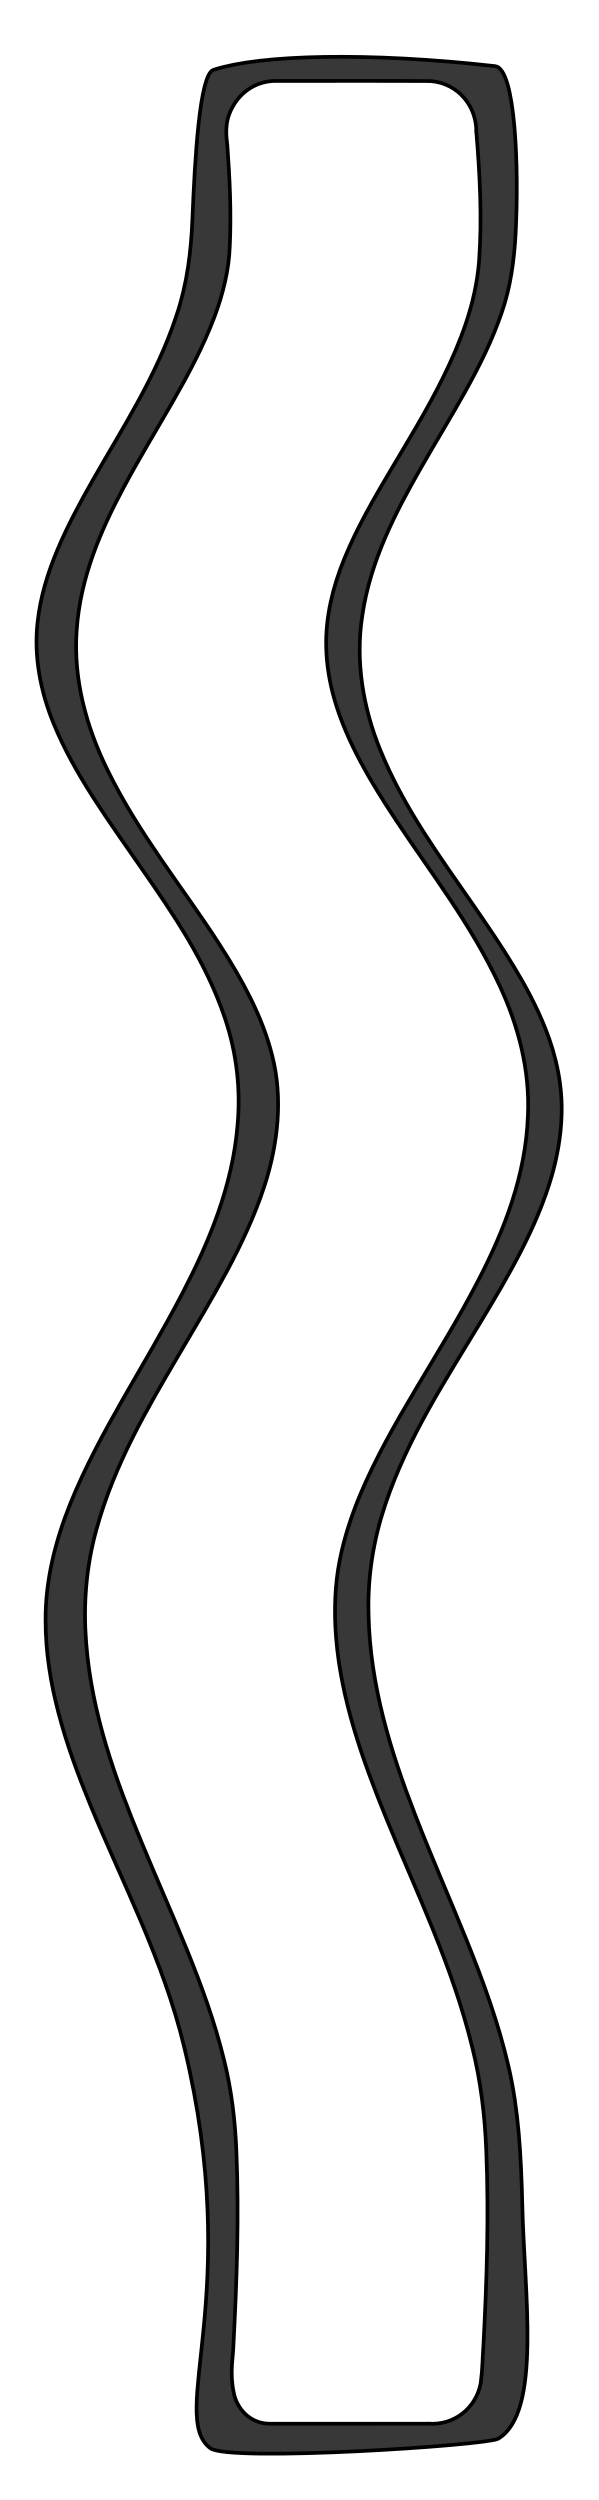
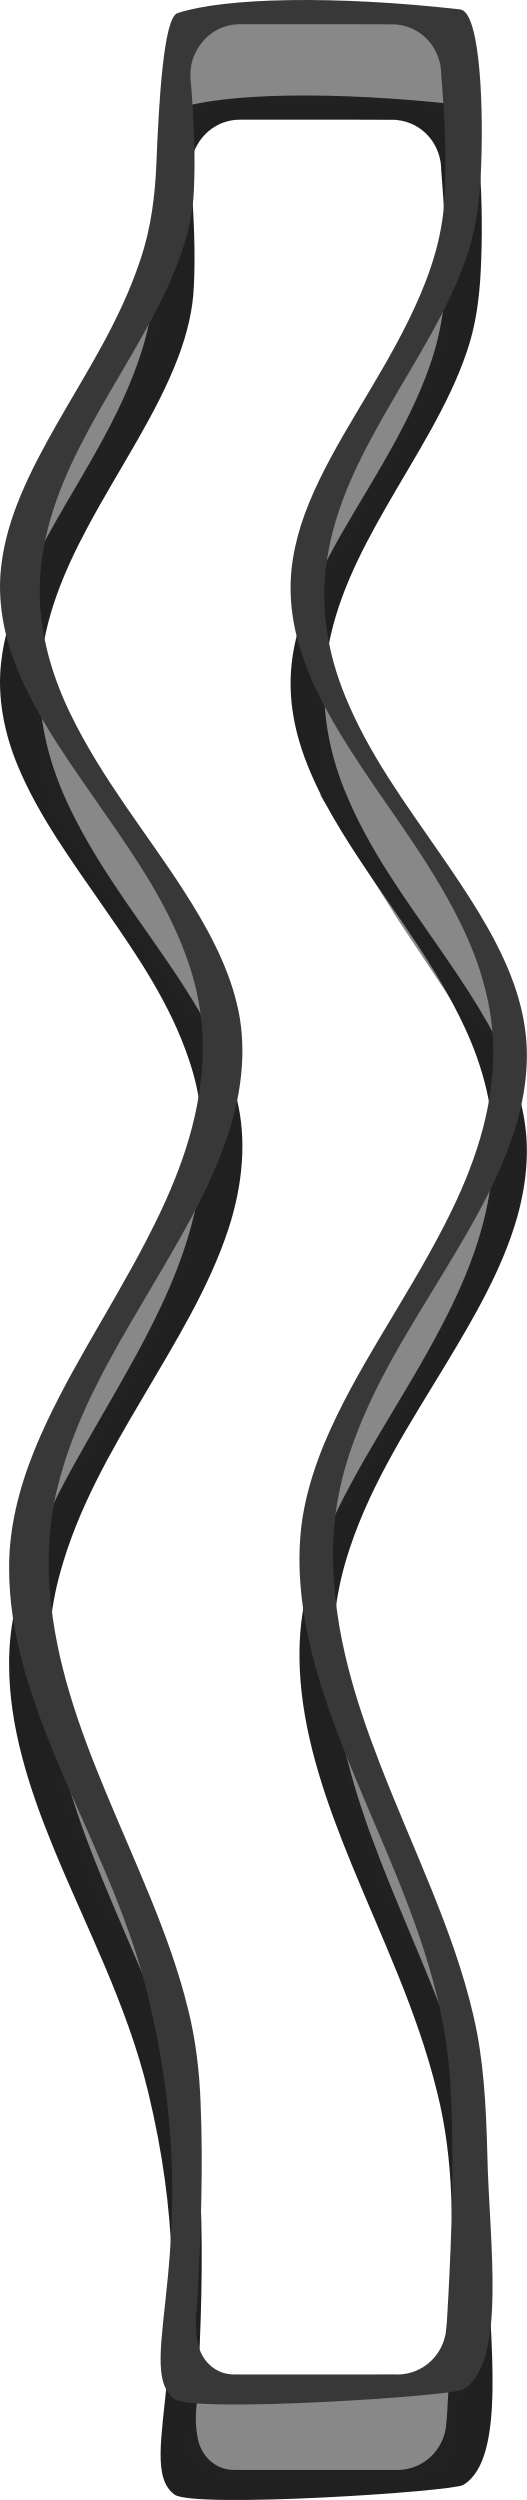
- <svg xmlns="http://www.w3.org/2000/svg" width="406.458" height="1698.694" viewBox="0 0 107.542 449.446" version="1.1" id="svg1">
-   <defs id="defs1" />
-   <g id="layer1" transform="translate(-57.42518,-30.68187)">
-     <path id="path2" style="fill:#383838;stroke:#000000;stroke-width:0.667;stroke-linecap:round;stroke-linejoin:round;stroke-dasharray:none;stroke-opacity:0.999" d="M 146.444,42.576 C 123.785,40.024 104.202,40.474 95.791,43.243 93.289,44.067 92.454,59.258 92.018,70.076 v 0.004 c -0.233,5.699 -0.92,11.598 -2.873,17.34 -3.615,10.981 -9.801,20.357 -15.053,29.602 -4.733,8.346 -8.944,16.666 -9.902,25.457 -0.001,0.009 -0.003,0.018 -0.004,0.027 -0.702,6.057 0.49,12.438 2.879,18.254 0.001,0.003 0.003,0.005 0.004,0.008 3.704,9.082 9.811,17.359 15.791,26.018 5.673,8.175 11.636,16.825 15.027,27.018 2.072,6.146 2.839,12.693 2.244,19.15 -0.915,11 -5.158,21.075 -9.93,30.262 -6.777,13.058 -14.922,24.896 -20.113,37.727 -2.752,6.834 -4.532,13.997 -4.469,21.115 4.7e-5,0.011 4.7e-5,0.022 0,0.033 0.005,11.149 3.588,22.242 8.039,33.051 l 0.004,0.006 c 5.709,13.929 13.106,27.887 16.873,43.527 10.771,44.49 -2.998,66.325 4.702,72.146 3.355,2.536 49.706,-0.505 51.743,-1.709 7.942,-4.695 4.65,-26.515 4.34,-42.202 v -0.002 c -0.219,-8.52 -0.637,-16.93 -2.5,-24.82 -0.001,-0.006 -0.003,-0.012 -0.004,-0.018 -3.542,-15.283 -10.818,-29.747 -16.762,-45.135 l -0.002,-0.006 c -4.364,-11.25 -8.116,-23.279 -8.369,-35.98 -0.2,-6.701 0.854,-13.377 2.975,-19.682 l 0.002,-0.006 c 6.5e-4,-0.002 10e-4,-0.004 0.002,-0.006 4.04,-12.129 10.937,-22.555 17.084,-32.756 l 0.004,-0.004 c 5.232,-8.66 10.228,-17.249 12.877,-26.439 v 0.006 c 0.962,-3.355 1.6,-6.984 1.74,-10.383 6.1e-4,-0.012 10e-4,-0.025 0.002,-0.037 0.273,-5.41 -0.853,-10.961 -2.924,-16.113 -0.002,-0.005 -0.004,-0.01 -0.006,-0.016 -3.018,-7.6 -7.823,-14.73 -12.781,-21.914 l -0.002,-0.002 c -5.971,-8.664 -12.584,-17.528 -16.85,-28.039 l -0.002,-0.006 c -5.6e-4,-0.001 -0.001,-0.003 -0.002,-0.004 -3.071,-7.516 -4.542,-15.918 -3.236,-24.256 1.459,-9.839 5.962,-18.475 10.473,-26.385 v -0.002 c 5.43,-9.516 11.316,-18.393 14.576,-28.008 0.004,-0.011 0.008,-0.022 0.012,-0.033 1.567,-4.493 2.251,-9.391 2.506,-14.43 v -0.002 c 0.583,-11.397 0.013,-29.44 -3.688,-29.857 z m -39.384,2.655 c 9.164,0.015 18.354,-0.031 27.564,0.023 0.102,6.32e-4 0.203,0.005 0.305,0.014 4.91,0.409 8.262,4.606 8.123,9.287 l -0.012,-0.439 c 0.631,7.696 1.092,15.582 0.508,23.572 -6.3e-4,0.01 -0.001,0.021 -0.002,0.031 -0.611,7.542 -3.333,14.452 -6.416,20.725 l -0.002,0.004 c -5.743,11.647 -13.284,21.666 -17.783,32.629 -2.121,5.206 -3.426,10.616 -3.273,15.998 2e-5,0.008 2e-5,0.016 0,0.023 0.071,3.175 0.627,6.394 1.518,9.457 4.1e-4,0.001 0.002,0.003 0.002,0.004 1.7e-4,6.1e-4 -1.8e-4,0.001 0,0.002 2.201,7.519 6.382,14.553 10.967,21.49 6.243,9.448 13.556,18.782 18.691,29.83 3.313,7.126 5.463,15.092 5.086,23.324 -0.377,10.779 -4.301,20.744 -8.947,29.703 -6.971,13.495 -15.729,25.432 -21.223,38.512 -1.591,3.813 -2.883,7.801 -3.656,11.729 -0.001,0.006 -0.003,0.012 -0.004,0.018 -0.885,4.399 -1.035,9.172 -0.67,13.814 l 0.002,0.002 c 0.868,11.097 4.732,22.084 9.154,32.891 v 0.002 c 5.355,13.104 11.771,26.285 15.318,40.799 8.3e-4,0.003 0.003,0.006 0.004,0.01 1.554,6.185 2.3,12.479 2.535,18.725 0.478,11.764 0.088,23.474 -0.521,35.082 -0.002,0.03 -0.004,0.06 -0.006,0.09 -0.141,1.869 -0.143,4.021 -0.453,6.375 -0.01,0.076 -0.021,0.153 -0.035,0.229 -0.857,4.473 -4.851,7.608 -9.469,7.209 l 0.34,0.016 c -9.582,0.002 -19.162,-0.005 -28.734,0.006 -3.563,0.021 -6.006,-2.695 -6.537,-5.656 -0.745,-3.538 -0.082,-6.436 -0.043,-8.447 5.98e-4,-0.043 0.002,-0.086 0.004,-0.129 0.607,-11.552 1.007,-23.093 0.535,-34.518 -6e-6,-0.004 -6e-6,-0.008 0,-0.012 -0.219,-5.703 -0.884,-11.311 -2.254,-16.748 -0.003,-0.008 -0.005,-0.017 -0.008,-0.025 -3.258,-13.293 -9.431,-25.981 -14.9,-39.253 v 0.004 c -4.596,-11.127 -8.878,-22.934 -9.85,-35.604 v -0.004 c -0.549,-6.799 -0.011,-13.733 1.852,-20.398 3.148,-11.531 9.076,-21.658 14.764,-31.316 l 0.004,-0.006 c 5.915,-10.082 11.967,-19.825 15.398,-30.326 2.498,-7.641 3.368,-15.94 1.436,-23.453 -0.003,-0.013 -0.007,-0.026 -0.01,-0.039 -1.708,-6.924 -5.338,-13.599 -9.479,-20.016 -0.001,-0.003 -0.003,-0.005 -0.004,-0.008 C 90.391,190.355 82.355,180.627 76.668,168.945 v -0.002 c -3.92e-4,-8.1e-4 -0.002,-0.001 -0.002,-0.002 -3.668,-7.517 -6.084,-16.046 -5.463,-24.865 0.614,-9.494 4.346,-18.093 8.486,-25.82 l 0.004,-0.006 C 85.366,107.623 92.047,98.089 95.963,87.688 l 0.002,-0.004 c 1.569,-4.193 2.621,-8.476 2.766,-12.707 0.001,-0.017 0.003,-0.034 0.004,-0.051 0.281,-5.953 0.001,-12.095 -0.451,-18.221 l 0.008,0.09 c -0.135,-1.397 -0.653,-4.022 0.91,-6.803 1.525,-2.895 4.46,-4.789 7.859,-4.762 z" />
+ <svg xmlns="http://www.w3.org/2000/svg" width="356.878" height="1693.313" viewBox="0 0 94.424 448.022" version="1.1" id="svg1">
+   <defs id="defs1">
+     </defs>
+   <g id="layer1" transform="translate(-63.75292,-29.74589)">
+     <path id="path1" style="fill:#202020;fill-opacity:1;stroke:#000000;stroke-width:0;stroke-linecap:round;stroke-linejoin:round;stroke-dasharray:none;stroke-opacity:0.999" d="m 146.212,48.542 c -22.659,-2.552 -42.242,-2.102 -50.654,0.667 -2.502,0.824 -3.337,16.015 -3.773,26.833 v 0.004 c -0.233,5.699 -0.92,11.598 -2.873,17.34 -3.615,10.981 -9.801,20.357 -15.053,29.602 -4.733,8.346 -8.944,16.666 -9.902,25.457 -0.001,0.009 -0.003,0.018 -0.004,0.027 -0.702,6.057 0.49,12.438 2.879,18.254 0.001,0.003 0.003,0.005 0.004,0.008 3.704,9.082 9.811,17.359 15.791,26.018 5.673,8.175 11.636,16.825 15.027,27.018 2.072,6.146 2.839,12.693 2.244,19.15 -0.915,11 -5.158,21.075 -9.93,30.262 -6.777,13.058 -14.922,24.896 -20.113,37.727 -2.752,6.834 -4.532,13.997 -4.469,21.115 4.7e-5,0.011 4.7e-5,0.022 0,0.033 0.005,11.149 3.588,22.242 8.039,33.051 l 0.004,0.006 c 5.709,13.929 13.106,27.887 16.873,43.527 10.771,44.49 -2.998,66.325 4.702,72.146 3.355,2.536 49.706,-0.505 51.743,-1.709 7.942,-4.695 4.65,-26.515 4.34,-42.202 v -0.002 c -0.219,-8.52 -0.637,-16.93 -2.5,-24.82 -10e-4,-0.006 -0.003,-0.012 -0.004,-0.018 -3.542,-15.283 -10.818,-29.747 -16.762,-45.135 l -0.002,-0.006 c -4.364,-11.25 -8.116,-23.279 -8.369,-35.98 -0.2,-6.701 0.854,-13.377 2.975,-19.682 l 0.002,-0.006 c 6.5e-4,-0.002 0.001,-0.004 0.002,-0.006 4.04,-12.129 10.937,-22.555 17.084,-32.756 l 0.004,-0.004 c 5.232,-8.66 10.228,-17.249 12.877,-26.439 v 0.006 c 0.962,-3.355 1.6,-6.984 1.74,-10.383 6.1e-4,-0.012 0.001,-0.025 0.002,-0.037 0.273,-5.41 -0.853,-10.961 -2.924,-16.113 -0.002,-0.005 -0.004,-0.01 -0.006,-0.016 -3.018,-7.6 -7.823,-14.73 -12.781,-21.914 l -0.002,-0.002 c -5.971,-8.664 -12.584,-17.528 -16.85,-28.039 l -0.002,-0.006 c -5.6e-4,-10e-4 -0.001,-0.003 -0.002,-0.004 -3.071,-7.516 -4.542,-15.918 -3.236,-24.256 1.459,-9.839 5.962,-18.475 10.473,-26.385 v -0.002 c 5.43,-9.516 11.316,-18.392 14.576,-28.008 0.004,-0.011 0.008,-0.022 0.012,-0.033 1.567,-4.493 2.251,-9.391 2.506,-14.43 v -0.002 c 0.583,-11.397 0.013,-29.44 -3.688,-29.857 z m -39.384,2.655 c 9.164,0.015 18.354,-0.031 27.564,0.023 0.102,6.32e-4 0.203,0.005 0.305,0.014 4.91,0.409 8.262,4.606 8.123,9.287 l -0.012,-0.439 c 0.631,7.696 1.092,15.582 0.508,23.572 -6.3e-4,0.01 -10e-4,0.021 -0.002,0.031 -0.611,7.542 -3.333,14.452 -6.416,20.725 l -0.002,0.004 c -5.743,11.647 -13.284,21.666 -17.783,32.629 -2.121,5.206 -3.426,10.616 -3.273,15.998 2e-5,0.008 2e-5,0.016 0,0.023 0.071,3.175 0.627,6.394 1.518,9.457 4.1e-4,0.001 0.002,0.003 0.002,0.004 1.7e-4,6.1e-4 -1.8e-4,0.001 0,0.002 2.201,7.519 6.382,14.553 10.967,21.49 6.243,9.448 13.556,18.782 18.691,29.83 3.313,7.126 5.463,15.092 5.086,23.324 -0.377,10.779 -4.301,20.744 -8.947,29.703 -6.971,13.495 -15.729,25.432 -21.223,38.512 -1.591,3.813 -2.883,7.801 -3.656,11.729 -10e-4,0.006 -0.003,0.012 -0.004,0.018 -0.885,4.399 -1.035,9.172 -0.67,13.814 l 0.002,0.002 c 0.868,11.097 4.732,22.084 9.154,32.891 v 0.002 c 5.355,13.104 11.771,26.285 15.318,40.799 8.3e-4,0.003 0.003,0.006 0.004,0.01 1.554,6.185 2.3,12.479 2.535,18.725 0.478,11.764 0.088,23.474 -0.521,35.082 -0.002,0.03 -0.004,0.06 -0.006,0.09 -0.141,1.869 -0.143,4.021 -0.453,6.375 -0.01,0.076 -0.021,0.153 -0.035,0.229 -0.857,4.473 -4.851,7.608 -9.469,7.209 l 0.34,0.016 c -9.582,0.002 -19.162,-0.005 -28.734,0.006 -3.563,0.021 -6.006,-2.695 -6.537,-5.656 -0.745,-3.538 -0.082,-6.436 -0.043,-8.447 5.98e-4,-0.043 0.002,-0.086 0.004,-0.129 0.607,-11.552 1.007,-23.093 0.535,-34.518 -10e-6,-0.004 -10e-6,-0.008 0,-0.012 -0.219,-5.703 -0.884,-11.311 -2.254,-16.748 -0.003,-0.008 -0.005,-0.017 -0.008,-0.025 -3.258,-13.293 -9.431,-25.981 -14.9,-39.253 v 0.004 C 77.939,356.47 73.657,344.663 72.685,331.994 v -0.004 c -0.549,-6.799 -0.011,-13.733 1.852,-20.398 3.148,-11.531 9.076,-21.658 14.764,-31.316 l 0.004,-0.006 c 5.915,-10.082 11.967,-19.825 15.398,-30.326 2.498,-7.641 3.368,-15.94 1.436,-23.453 -0.003,-0.013 -0.007,-0.026 -0.01,-0.039 -1.708,-6.924 -5.338,-13.599 -9.479,-20.016 -0.001,-0.003 -0.003,-0.005 -0.004,-0.008 C 90.158,196.321 82.123,186.593 76.435,174.912 v -0.002 c -3.92e-4,-8.1e-4 -0.002,-10e-4 -0.002,-0.002 -3.668,-7.517 -6.084,-16.046 -5.463,-24.865 0.614,-9.494 4.346,-18.093 8.486,-25.82 l 0.004,-0.006 c 5.673,-10.627 12.354,-20.16 16.27,-30.562 l 0.002,-0.004 c 1.569,-4.193 2.621,-8.476 2.766,-12.707 0.001,-0.017 0.003,-0.034 0.004,-0.051 0.281,-5.953 0.001,-12.095 -0.451,-18.221 l 0.008,0.09 c -0.135,-1.397 -0.653,-4.022 0.91,-6.803 1.525,-2.895 4.46,-4.789 7.859,-4.762 z" />
+     <path style="opacity:0.539;fill:#212121;fill-opacity:1;stroke:#231b14;stroke-width:0;stroke-linecap:round;stroke-dasharray:none;paint-order:stroke fill markers" d="m 119.705,151.95 5.062,5.888 10.208,16.697 13.667,22.76 4.218,17.839 -4.724,-0.879 -12.823,-19.333 -14.089,-22.497 z" id="path12" />
+     <path style="opacity:0.539;fill:#212121;fill-opacity:1;stroke:#231b14;stroke-width:0;stroke-linecap:round;stroke-dasharray:none;paint-order:stroke fill markers" d="m 69.684,154.336 4.936,5.512 9.955,15.632 13.328,21.308 4.114,16.701 -4.607,-0.823 -12.505,-18.1 -13.739,-21.061 z" id="path11" />
+     <path style="opacity:0.539;fill:#212121;fill-opacity:1;stroke:#231b14;stroke-width:0;stroke-linecap:round;stroke-dasharray:none;paint-order:stroke fill markers" d="m 97.491,457.259 20.897,1.399 28.96,-2.879 -2.468,17.442 -14.891,2.386 -29.782,-1.563 -3.702,-4.772 z" id="path10" />
+     <path style="opacity:0.539;fill:#212121;fill-opacity:1;stroke:#231b14;stroke-width:0;stroke-linecap:round;stroke-dasharray:none;paint-order:stroke fill markers" d="m 124.035,343.255 7.236,24.758 11.38,21.782 -0.804,-14.138 -13.483,-30.914 z" id="path9" />
+     <path style="opacity:0.539;fill:#212121;fill-opacity:1;stroke:#231b14;stroke-width:0;stroke-linecap:round;stroke-dasharray:none;paint-order:stroke fill markers" d="M 73.016,347.618 79.822,368.91 90.527,387.642 89.77,375.483 77.088,348.898 Z" id="path8" />
+     <path style="opacity:0.539;fill:#212121;fill-opacity:1;stroke:#231b14;stroke-width:0;stroke-linecap:round;stroke-dasharray:none;paint-order:stroke fill markers" d="m 148.306,245.589 -11.6,20.403 -10.119,18.017 -3.538,18.1 4.443,-3.867 13.657,-24.106 9.319,-20.93 2.371,-11.84 z" id="path7" />
+     <path style="opacity:0.539;fill:#212121;fill-opacity:1;stroke:#231b14;stroke-width:0;stroke-linecap:round;stroke-dasharray:none;paint-order:stroke fill markers" d="m 98.509,243.437 -11.6,20.403 -10.119,18.017 -3.538,18.1 4.443,-3.867 13.657,-24.106 7.734,-17.935 z" id="path6" />
+     <path style="opacity:0.539;fill:#212121;fill-opacity:1;stroke:#231b14;stroke-width:0;stroke-linecap:round;stroke-dasharray:none;paint-order:stroke fill markers" d="m 92.226,77.988 -11.6,20.403 -10.119,18.017 -3.538,18.1 4.443,-3.867 13.657,-24.106 7.734,-17.935 z" id="path5" />
+     <path style="opacity:0.539;fill:#212121;fill-opacity:1;stroke:#231b14;stroke-width:0;stroke-linecap:round;stroke-dasharray:none;paint-order:stroke fill markers" d="m 144.88,78.893 -11.6,20.403 -10.119,18.017 -3.538,18.1 4.443,-3.867 13.657,-24.106 7.734,-17.935 z" id="path4" />
+     <path style="opacity:0.539;fill:#212121;fill-opacity:1;stroke:#231b14;stroke-width:0;stroke-linecap:round;stroke-dasharray:none;paint-order:stroke fill markers" d="m 96.519,35.801 7.912,-3.956 36.301,0.931 4.189,4.072 v 15.125 l -6.748,-2.56 -37.115,0.233 -5.817,3.374 z" id="path3" />
+     <path id="path2" style="fill:#383838;stroke:#000000;stroke-width:0;stroke-linecap:round;stroke-linejoin:round;stroke-dasharray:none;stroke-opacity:0.999" d="m 146.212,31.43 c -22.659,-2.552 -42.242,-2.102 -50.654,0.667 -2.502,0.824 -3.337,16.015 -3.773,26.833 v 0.004 c -0.233,5.699 -0.92,11.598 -2.873,17.34 -3.615,10.981 -9.801,20.357 -15.053,29.602 -4.733,8.346 -8.944,16.666 -9.902,25.457 -0.001,0.009 -0.003,0.018 -0.004,0.027 -0.702,6.057 0.49,12.438 2.879,18.254 0.001,0.003 0.003,0.005 0.004,0.008 3.704,9.082 9.811,17.359 15.791,26.018 5.673,8.175 11.636,16.825 15.027,27.018 2.072,6.146 2.839,12.693 2.244,19.15 -0.915,11 -5.158,21.075 -9.93,30.262 -6.777,13.058 -14.922,24.896 -20.113,37.727 -2.752,6.834 -4.532,13.997 -4.469,21.115 4.7e-5,0.011 4.7e-5,0.022 0,0.033 0.005,11.149 3.588,22.242 8.039,33.051 l 0.004,0.006 c 5.709,13.929 13.106,27.887 16.873,43.527 10.771,44.49 -2.998,66.325 4.702,72.146 3.355,2.536 49.706,-0.505 51.743,-1.709 7.942,-4.695 4.65,-26.515 4.34,-42.202 v -0.002 c -0.219,-8.52 -0.637,-16.93 -2.5,-24.82 -10e-4,-0.006 -0.003,-0.012 -0.004,-0.018 -3.542,-15.283 -10.818,-29.747 -16.762,-45.135 l -0.002,-0.006 c -4.364,-11.25 -8.116,-23.279 -8.369,-35.98 -0.2,-6.701 0.854,-13.377 2.975,-19.682 l 0.002,-0.006 c 6.5e-4,-0.002 0.001,-0.004 0.002,-0.006 4.04,-12.129 10.937,-22.555 17.084,-32.756 l 0.004,-0.004 c 5.232,-8.66 10.228,-17.249 12.877,-26.439 v 0.006 c 0.962,-3.355 1.6,-6.984 1.74,-10.383 6.1e-4,-0.012 0.001,-0.025 0.002,-0.037 0.273,-5.41 -0.853,-10.961 -2.924,-16.113 -0.002,-0.005 -0.004,-0.01 -0.006,-0.016 -3.018,-7.6 -7.823,-14.73 -12.781,-21.914 l -0.002,-0.002 c -5.971,-8.664 -12.584,-17.528 -16.85,-28.039 l -0.002,-0.006 c -5.6e-4,-10e-4 -0.001,-0.003 -0.002,-0.004 -3.071,-7.516 -4.542,-15.918 -3.236,-24.256 1.459,-9.839 5.962,-18.475 10.473,-26.385 v -0.002 c 5.43,-9.516 11.316,-18.392 14.576,-28.008 0.004,-0.011 0.008,-0.022 0.012,-0.033 1.567,-4.493 2.251,-9.391 2.506,-14.43 v -0.002 c 0.583,-11.397 0.013,-29.44 -3.688,-29.857 z m -39.384,2.655 c 9.164,0.015 18.354,-0.031 27.564,0.023 0.102,6.32e-4 0.203,0.005 0.305,0.014 4.91,0.409 8.262,4.606 8.123,9.287 l -0.012,-0.439 c 0.631,7.696 1.092,15.582 0.508,23.572 -6.3e-4,0.01 -10e-4,0.021 -0.002,0.031 -0.611,7.542 -3.333,14.452 -6.416,20.725 l -0.002,0.004 c -5.743,11.647 -13.284,21.666 -17.783,32.629 -2.121,5.206 -3.426,10.616 -3.273,15.998 2e-5,0.008 2e-5,0.016 0,0.023 0.071,3.175 0.627,6.394 1.518,9.457 4.1e-4,0.001 0.002,0.003 0.002,0.004 1.7e-4,6.1e-4 -1.8e-4,0.001 0,0.002 2.201,7.519 6.382,14.553 10.967,21.49 6.243,9.448 13.556,18.782 18.691,29.83 3.313,7.126 5.463,15.092 5.086,23.324 -0.377,10.779 -4.301,20.744 -8.947,29.703 -6.971,13.495 -15.729,25.432 -21.223,38.512 -1.591,3.813 -2.883,7.801 -3.656,11.729 -10e-4,0.006 -0.003,0.012 -0.004,0.018 -0.885,4.399 -1.035,9.172 -0.67,13.814 l 0.002,0.002 c 0.868,11.097 4.732,22.084 9.154,32.891 v 0.002 c 5.355,13.104 11.771,26.285 15.318,40.799 8.3e-4,0.003 0.003,0.006 0.004,0.01 1.554,6.185 2.3,12.479 2.535,18.725 0.478,11.764 0.088,23.474 -0.521,35.082 -0.002,0.03 -0.004,0.06 -0.006,0.09 -0.141,1.869 -0.143,4.021 -0.453,6.375 -0.01,0.076 -0.021,0.153 -0.035,0.229 -0.857,4.473 -4.851,7.608 -9.469,7.209 l 0.34,0.016 c -9.582,0.002 -19.162,-0.005 -28.734,0.006 -3.563,0.021 -6.006,-2.695 -6.537,-5.656 -0.745,-3.538 -0.082,-6.436 -0.043,-8.447 5.98e-4,-0.043 0.002,-0.086 0.004,-0.129 0.607,-11.552 1.007,-23.093 0.535,-34.518 -10e-6,-0.004 -10e-6,-0.008 0,-0.012 -0.219,-5.703 -0.884,-11.311 -2.254,-16.748 -0.003,-0.008 -0.005,-0.017 -0.008,-0.025 -3.258,-13.293 -9.431,-25.981 -14.9,-39.253 v 0.004 C 77.939,339.358 73.657,327.551 72.685,314.881 v -0.004 c -0.549,-6.799 -0.011,-13.733 1.852,-20.398 3.148,-11.531 9.076,-21.658 14.764,-31.316 l 0.004,-0.006 c 5.915,-10.082 11.967,-19.825 15.398,-30.326 2.498,-7.641 3.368,-15.94 1.436,-23.453 -0.003,-0.013 -0.007,-0.026 -0.01,-0.039 -1.708,-6.924 -5.338,-13.599 -9.479,-20.016 -0.001,-0.003 -0.003,-0.005 -0.004,-0.008 C 90.158,179.209 82.123,169.481 76.435,157.799 v -0.002 c -3.92e-4,-8.1e-4 -0.002,-10e-4 -0.002,-0.002 -3.668,-7.517 -6.084,-16.046 -5.463,-24.865 0.614,-9.494 4.346,-18.093 8.486,-25.82 l 0.004,-0.006 C 85.133,96.476 91.814,86.943 95.73,76.541 l 0.002,-0.004 c 1.569,-4.193 2.621,-8.476 2.766,-12.707 0.001,-0.017 0.003,-0.034 0.004,-0.051 0.281,-5.953 0.001,-12.095 -0.451,-18.221 l 0.008,0.09 c -0.135,-1.397 -0.653,-4.022 0.91,-6.803 1.525,-2.895 4.46,-4.789 7.859,-4.762 z" />
  </g>
</svg>
